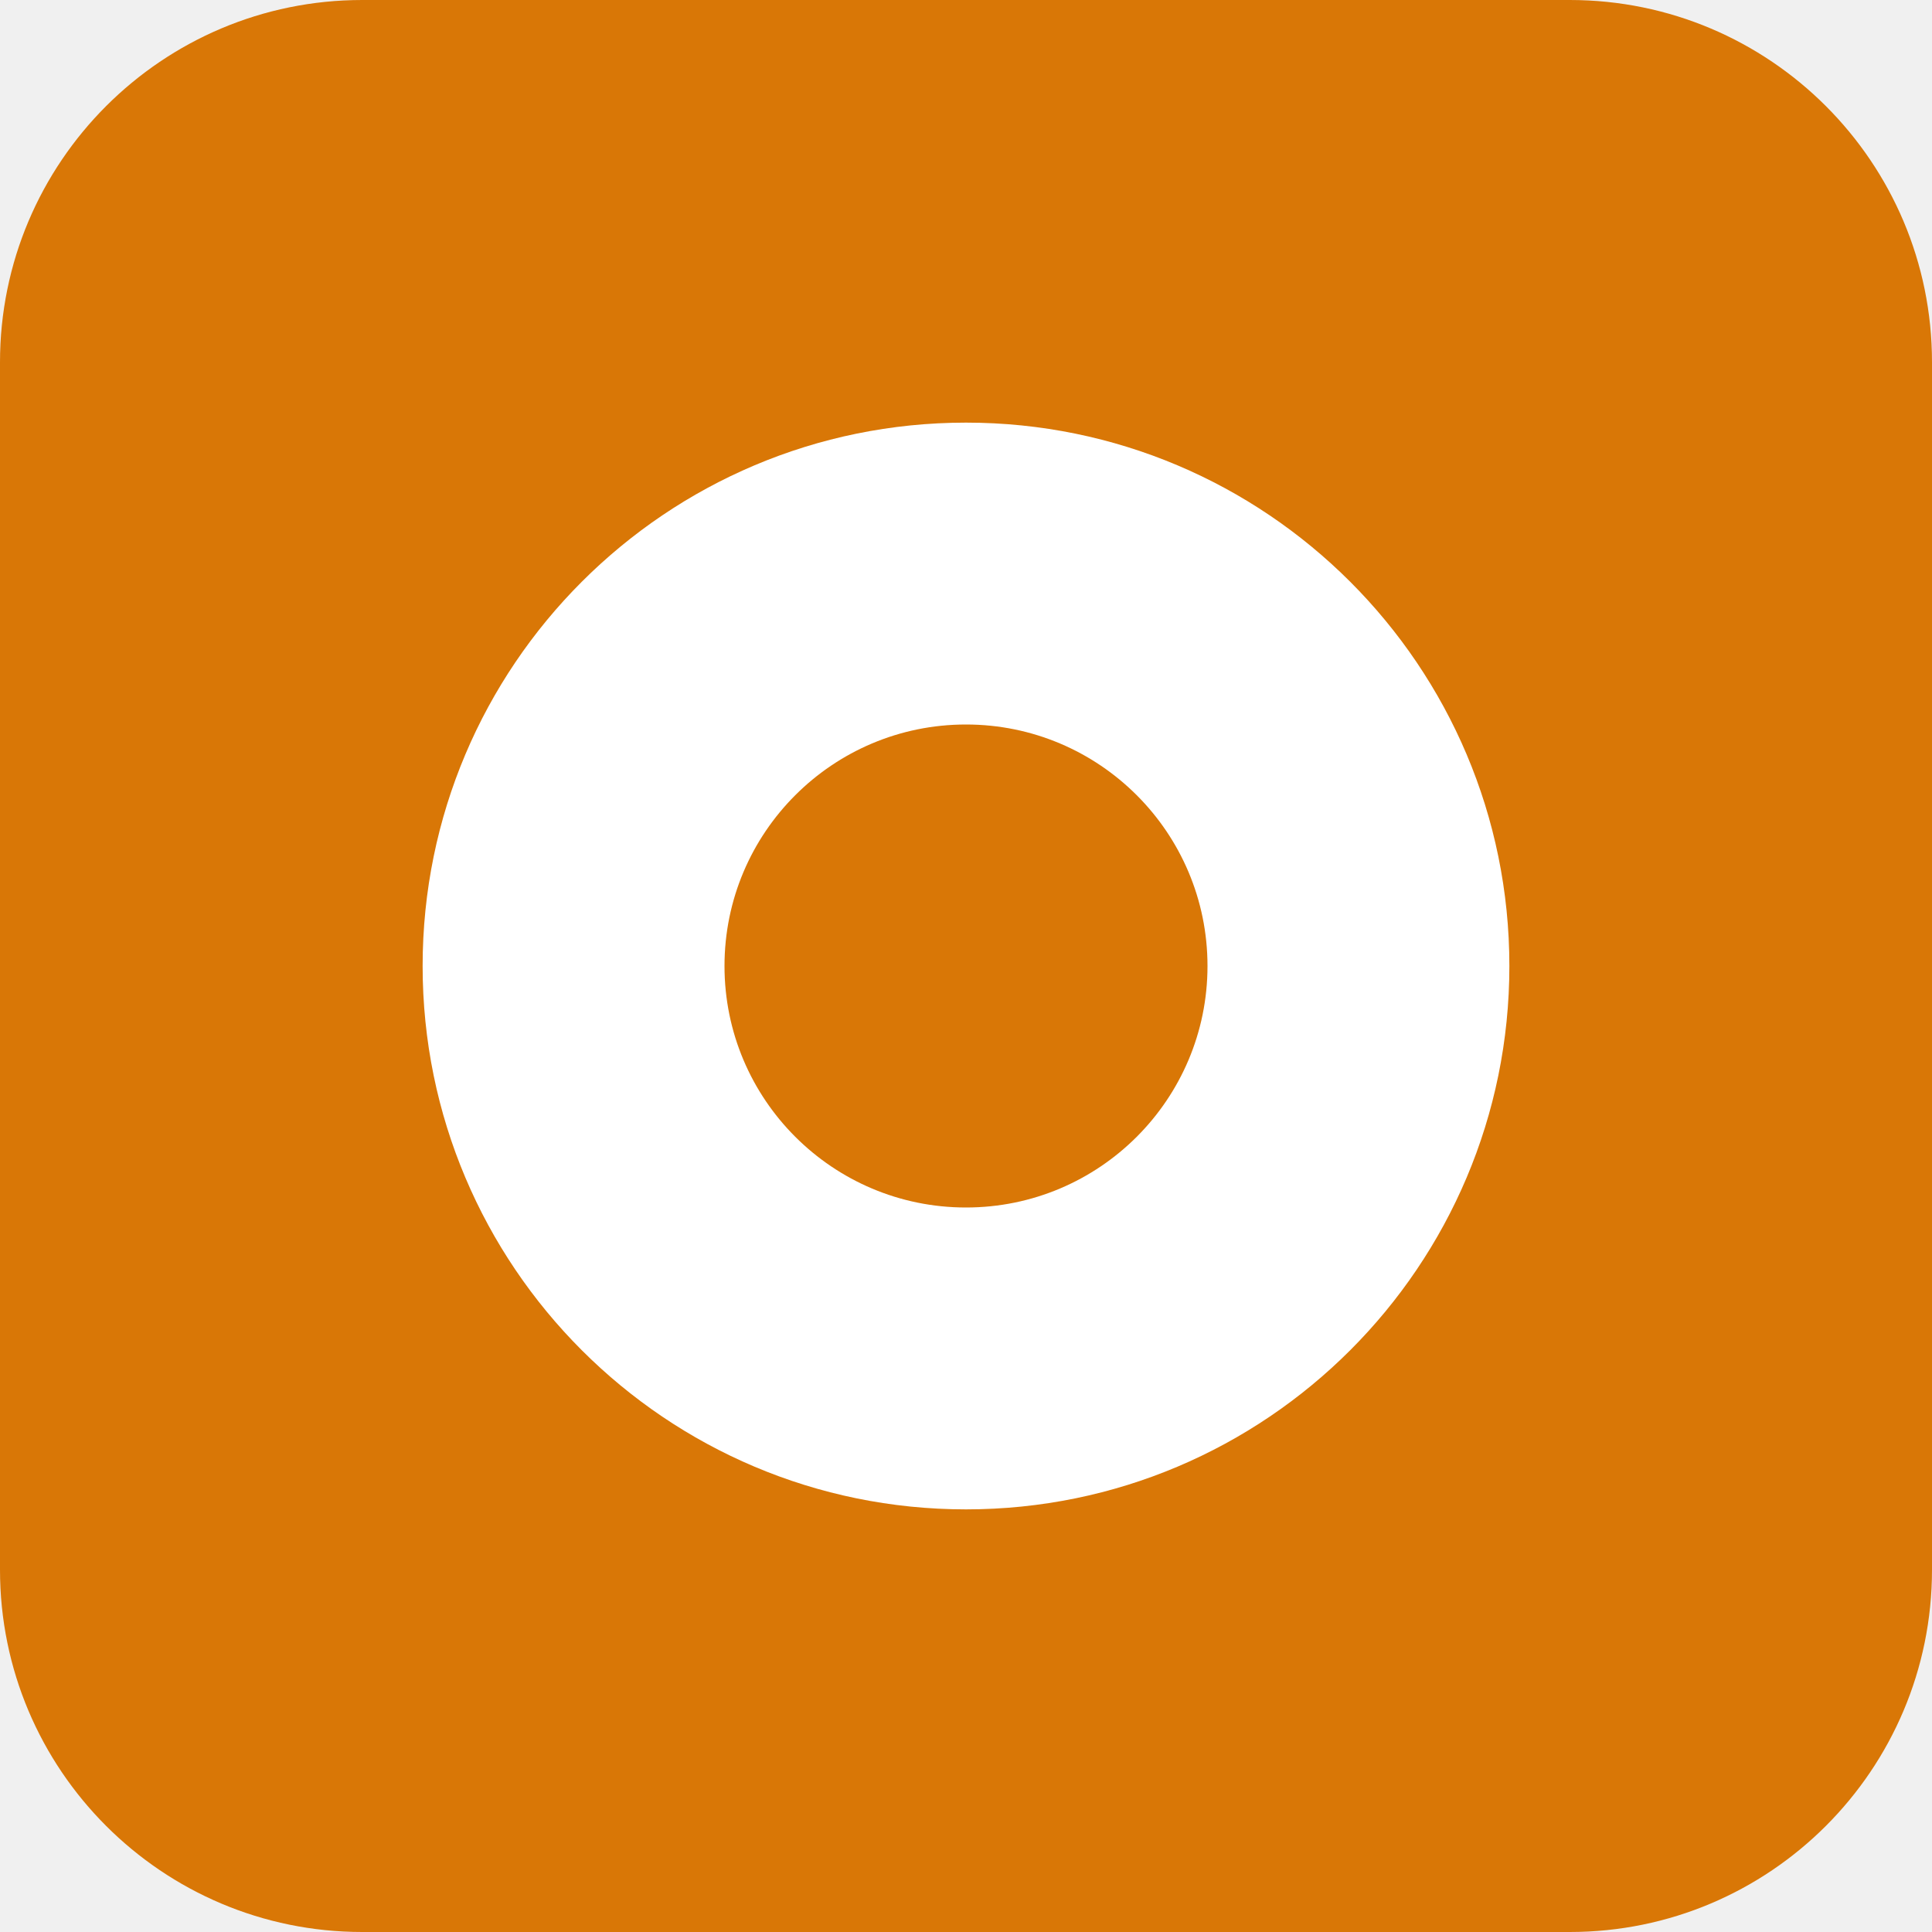
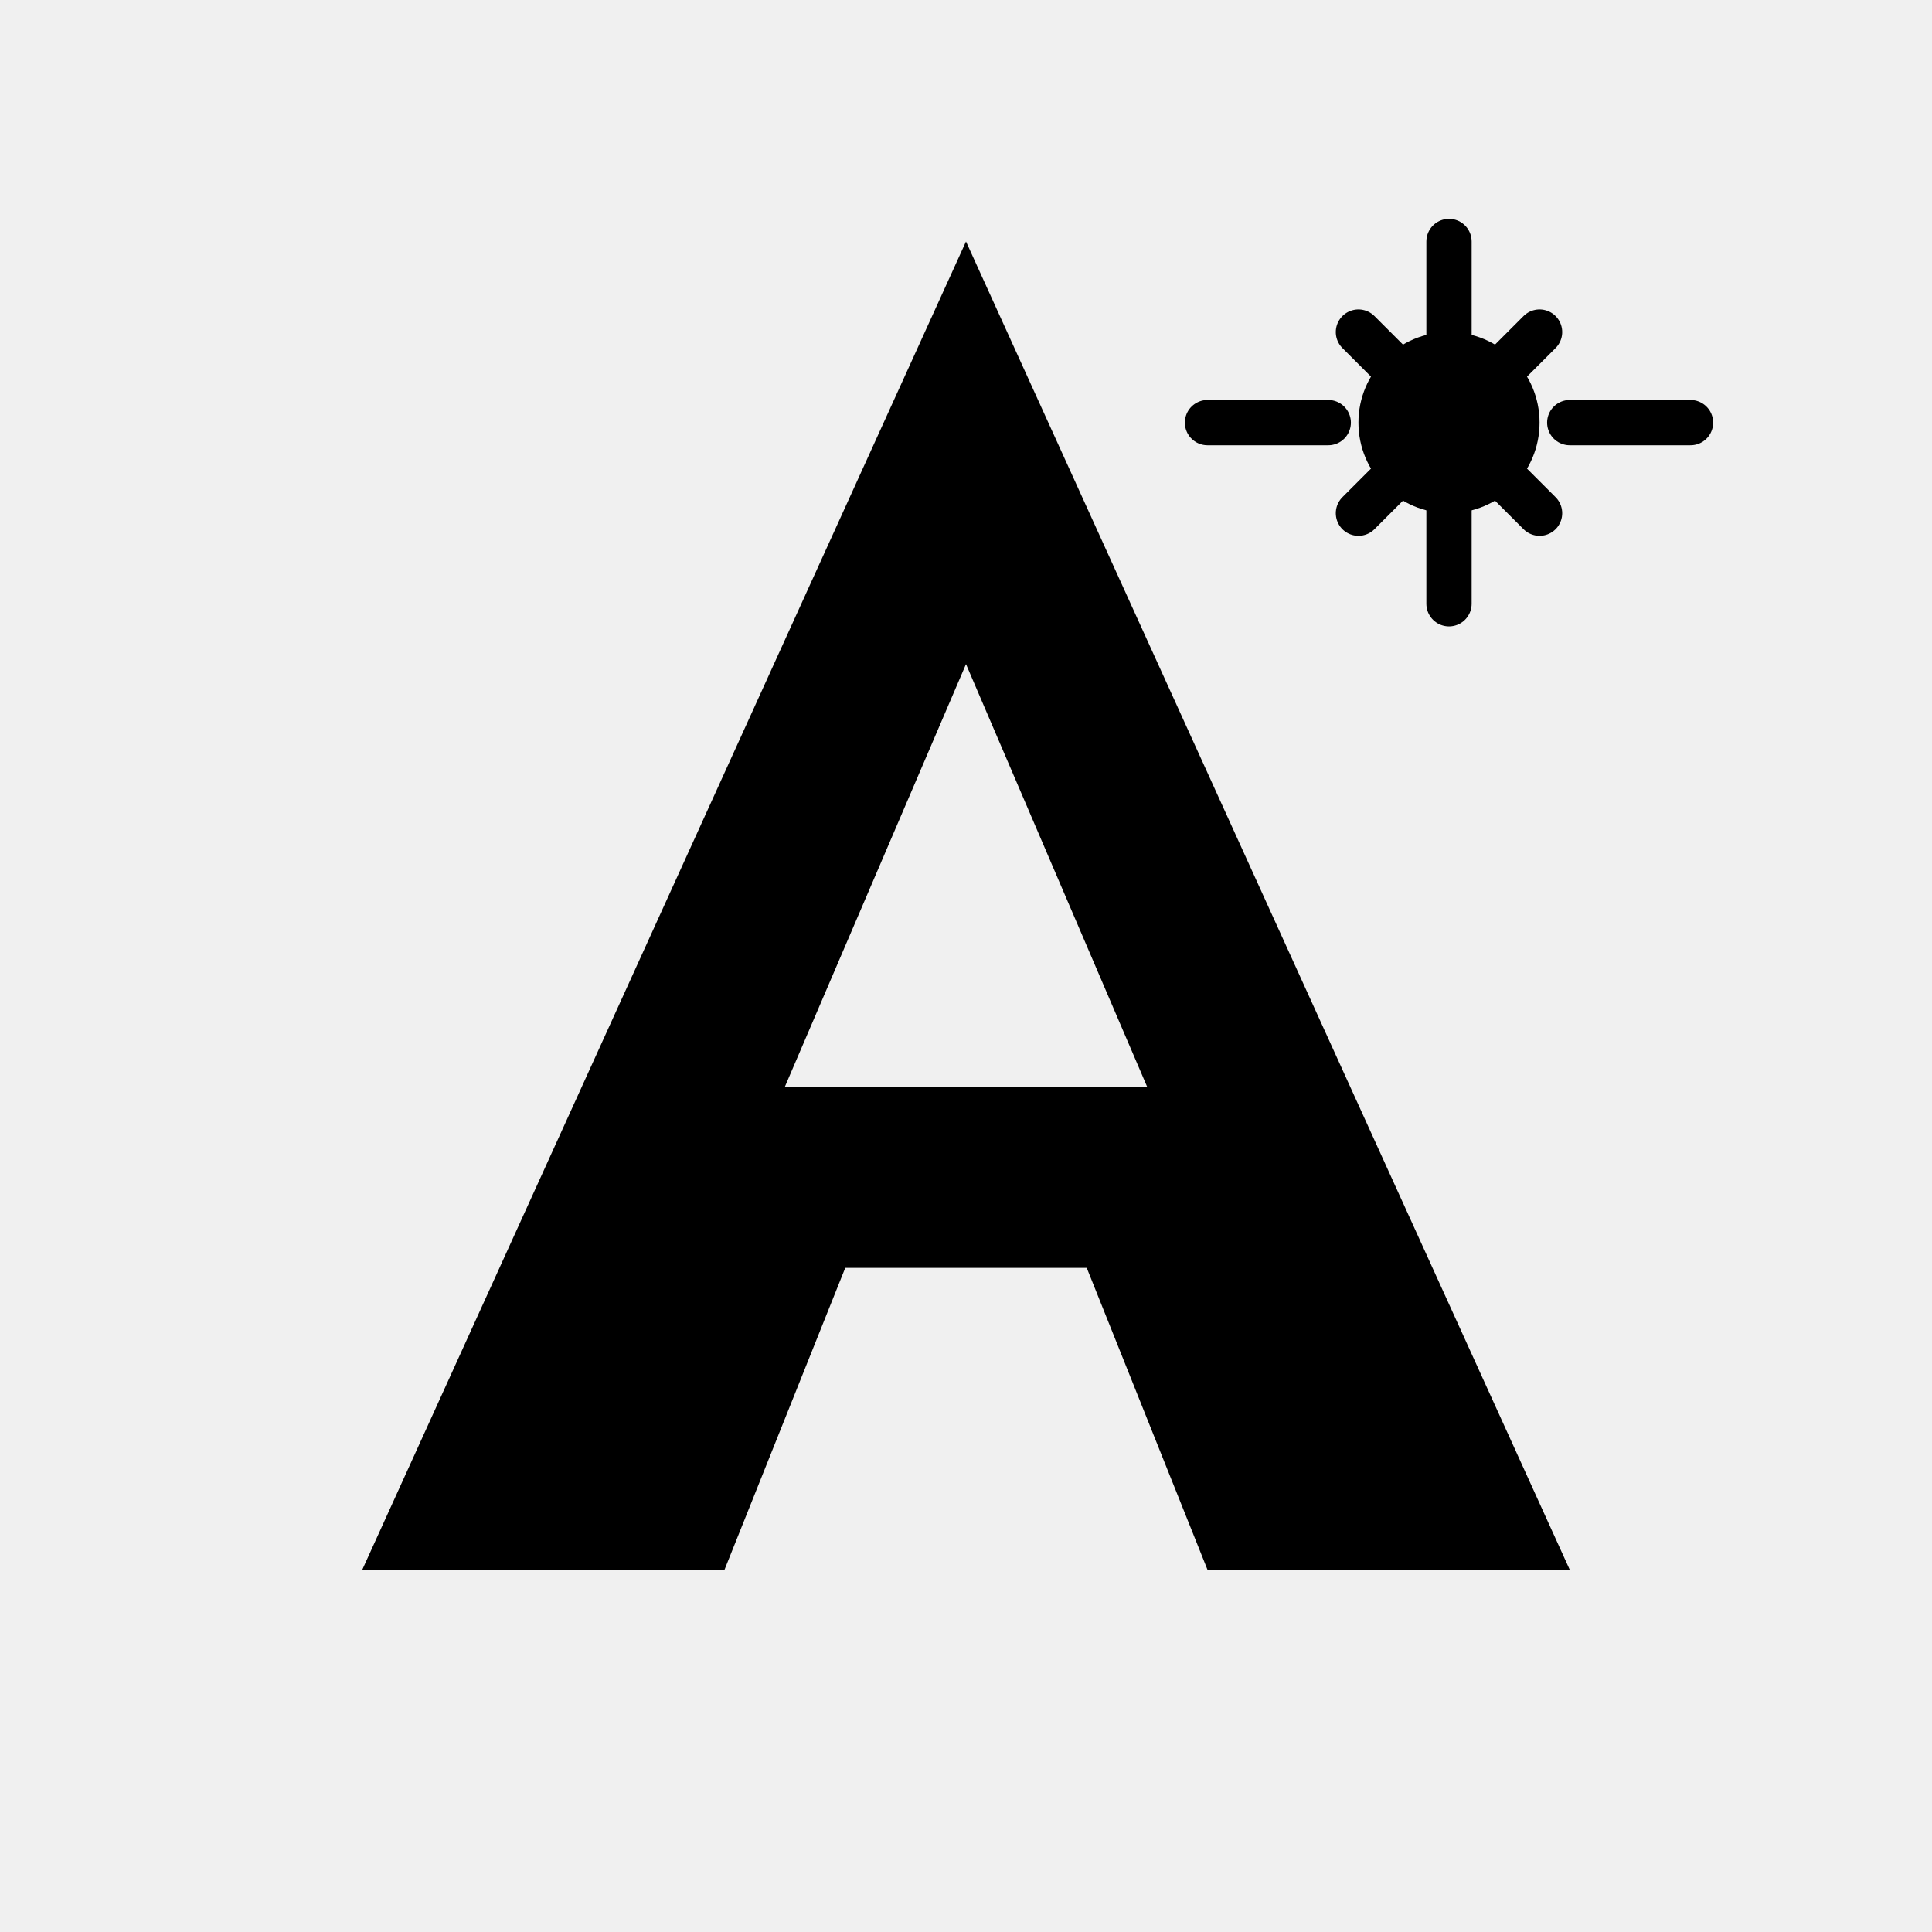
<svg xmlns="http://www.w3.org/2000/svg" viewBox="0 0 64 64" fill="none">
-   <rect width="64" height="64" rx="12" fill="#d97706" />
-   <circle cx="32" cy="32" r="18" fill="#fff" />
-   <circle cx="32" cy="32" r="8" fill="#d97706" />
+   <path d="M32 8L52 52H40L36 42H28L24 52H12L32 8ZM32 22L26 36H38L32 22Z" fill="black" />
+   <circle cx="48" cy="14" r="3" fill="black" />
+   <path d="M48 8V12M48 16V20M44 14H40M52 14H56M45 11L47 13M49 15L51 17M51 11L49 13M47 15L45 17" stroke="black" stroke-width="1.5" stroke-linecap="round" />
</svg>
